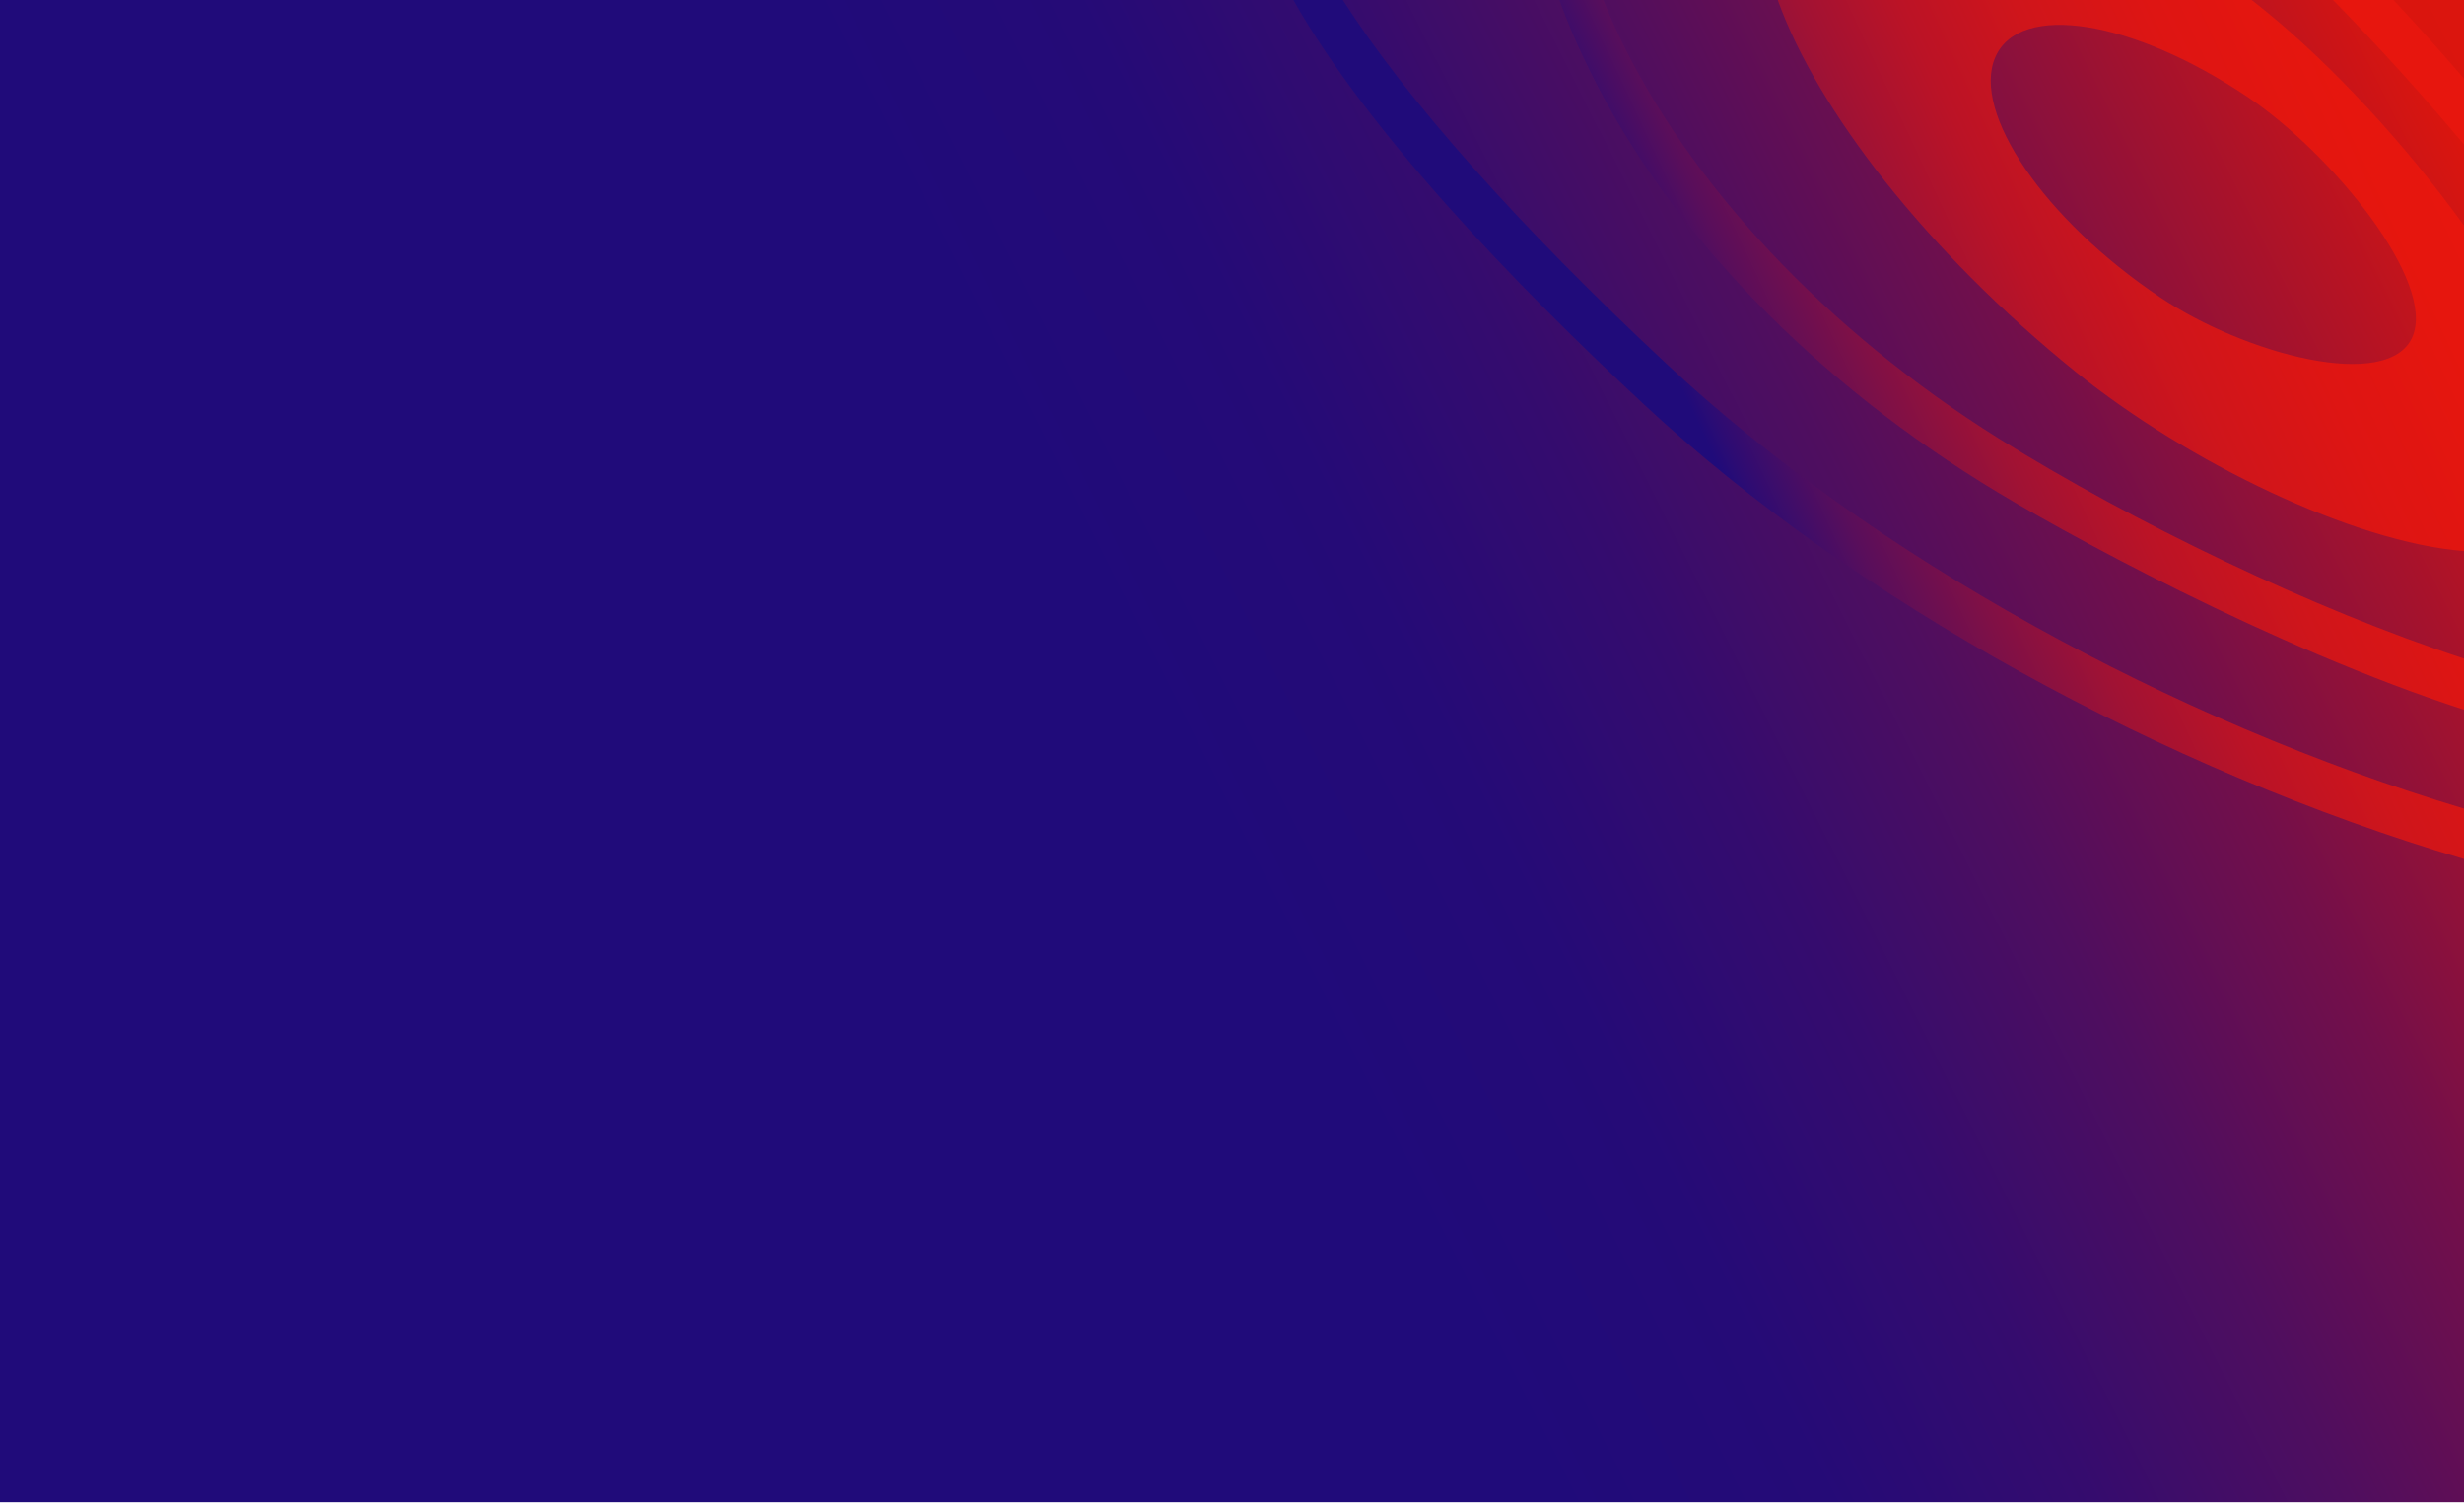
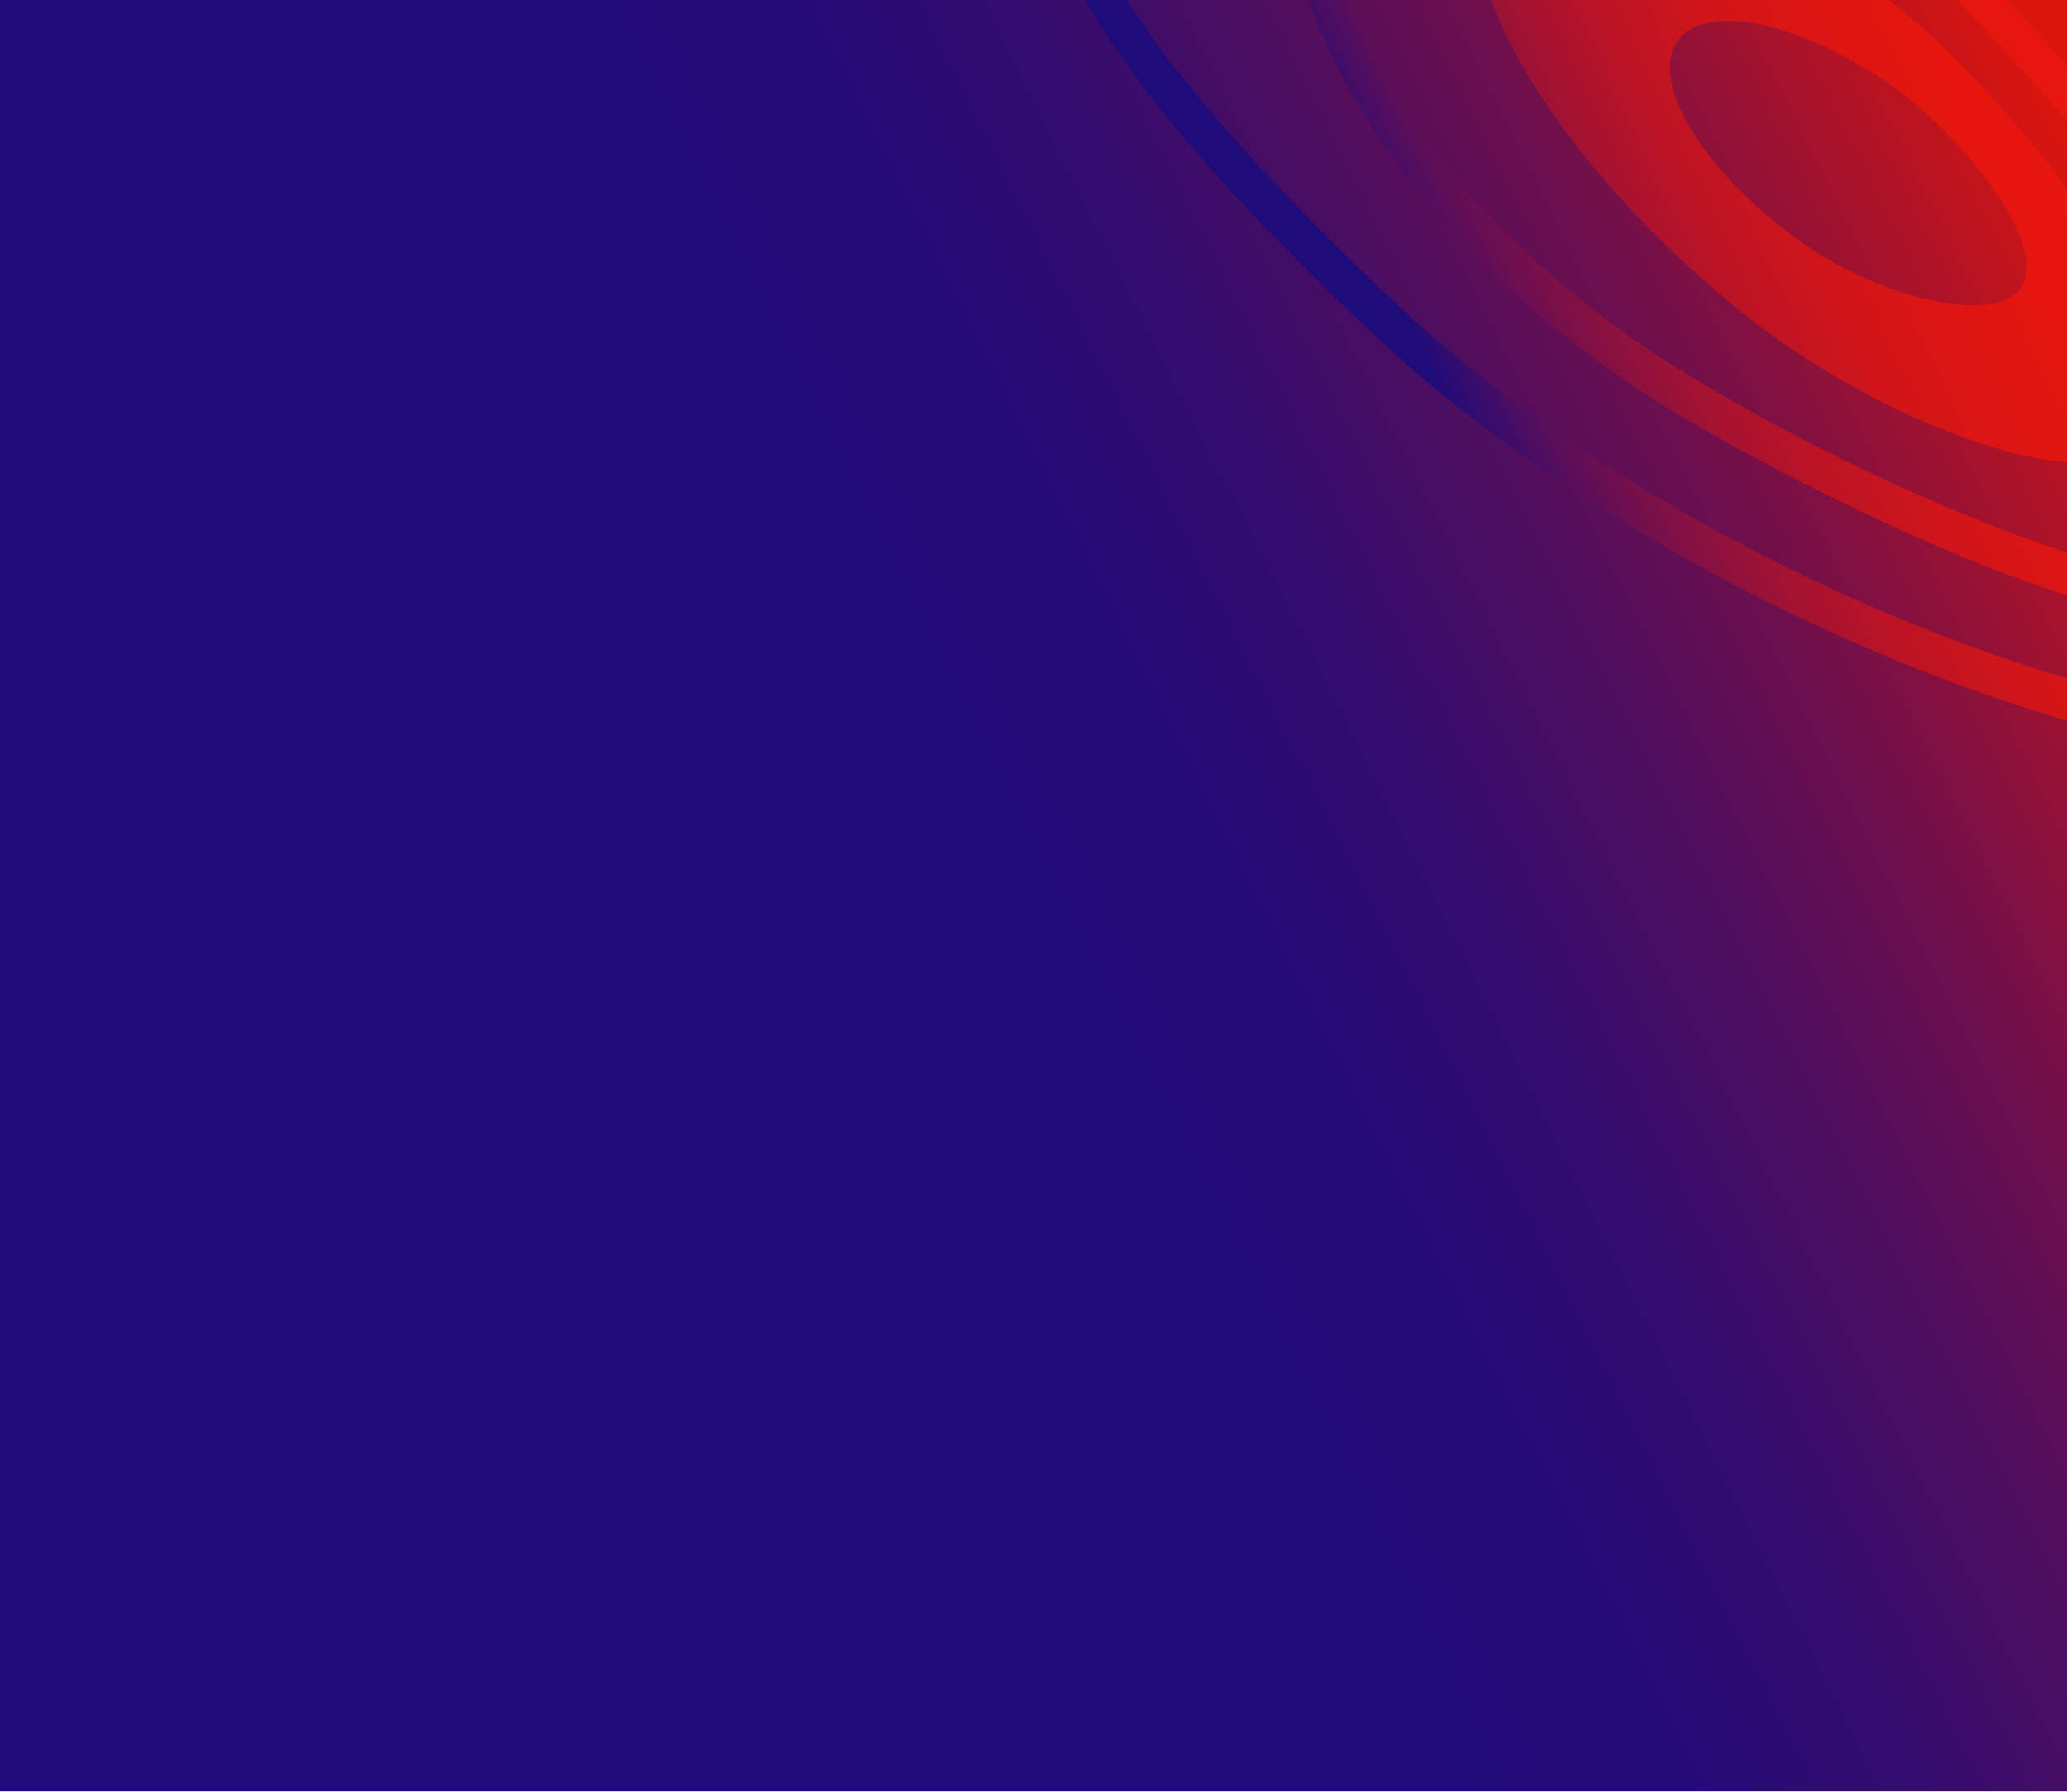
- <svg xmlns="http://www.w3.org/2000/svg" version="1.1" id="Layer_1" x="0px" y="0px" viewBox="0 0 1345 820" style="enable-background:new 0 0 1345 820;" xml:space="preserve">
+ <svg xmlns="http://www.w3.org/2000/svg" version="1.1" id="Layer_1" x="0px" y="0px" viewBox="0 0 1345 1165.4" style="enable-background:new 0 0 1345 1165.4;" xml:space="preserve">
  <style type="text/css">
	.st0{fill:url(#SVGID_1_);}
- 	.st1{fill:url(#SVGID_00000127746265283875918590000008298046010504826522_);}
+ 	.st1{fill:url(#SVGID_00000178909944922073343560000013338039626032031386_);}
</style>
-   <linearGradient id="SVGID_1_" gradientUnits="userSpaceOnUse" x1="39.919" y1="727.473" x2="1452.836" y2="18.374">
+   <linearGradient id="SVGID_1_" gradientUnits="userSpaceOnUse" x1="-22.502" y1="-109.484" x2="1529.837" y2="669.587" gradientTransform="matrix(1 0 0 -1 0 822)">
    <stop offset="0.43" style="stop-color:#200B7A" />
    <stop offset="0.516" style="stop-color:#250B77" />
    <stop offset="0.598" style="stop-color:#350C6E" />
    <stop offset="0.677" style="stop-color:#4F0E5F" />
    <stop offset="0.756" style="stop-color:#730F4A" />
    <stop offset="0.83" style="stop-color:#A1122F" />
    <stop offset="0.92" style="stop-color:#D9150F" />
    <stop offset="0.92" style="stop-color:#DA150E" />
    <stop offset="0.97" style="stop-color:#DC150E" />
    <stop offset="0.99" style="stop-color:#E3160D" />
    <stop offset="1" style="stop-color:#E9160D" />
  </linearGradient>
-   <rect class="st0" width="1345" height="820" />
-   <linearGradient id="SVGID_00000010299184004044089980000008309999336420743098_" gradientUnits="userSpaceOnUse" x1="5499.027" y1="3588.747" x2="5766.384" y2="3144.069" gradientTransform="matrix(-0.1045 0.9945 0.9945 0.1045 -1578.623 -5791.456)">
+   <rect class="st0" width="1345" height="1165.4" />
+   <linearGradient id="SVGID_00000136387794713442135040000001800986226389046405_" gradientUnits="userSpaceOnUse" x1="5310.32" y1="-2936.657" x2="5577.676" y2="-2491.979" gradientTransform="matrix(-0.1045 0.9945 -0.9945 -0.1045 -949.845 -5535.655)">
    <stop offset="0" style="stop-color:#DA150E" />
    <stop offset="0" style="stop-color:#DC150E" />
    <stop offset="0" style="stop-color:#E5160D" />
    <stop offset="0" style="stop-color:#E9160D" />
    <stop offset="0.24" style="stop-color:#E6160E" />
    <stop offset="0.38" style="stop-color:#DE1513" />
    <stop offset="0.51" style="stop-color:#CF151B" />
    <stop offset="0.62" style="stop-color:#BB1326" />
    <stop offset="0.72" style="stop-color:#A01234" />
    <stop offset="0.81" style="stop-color:#7F1046" />
    <stop offset="0.9" style="stop-color:#590E5B" />
    <stop offset="0.98" style="stop-color:#2D0C73" />
    <stop offset="1" style="stop-color:#200B7A" />
  </linearGradient>
-   <path style="fill:url(#SVGID_00000010299184004044089980000008309999336420743098_);" d="M1344.8,0c0.1,0.1,0.1,0.2,0.2,0.2V0  H1344.8z M910.1,199C828.5,122.9,767.5,54,733,0h-27c40.5,71.5,120.1,154.5,191.1,220.5c114.5,106.9,284.4,200.1,447.9,248.4v-27.5  C1185.8,393.7,1021.3,302.9,910.1,199z M1091.1,239.4C997.4,180.8,921.5,100.1,883,17.9C880.2,12,877.6,6,875.2,0h-24  c3.9,10.7,8.3,21.2,13.2,31.5c41.2,87.8,118.2,170,217,231.7c42.4,26.5,159.4,90.5,263.6,124.2v-27.9  C1262.3,332.4,1164.7,285.3,1091.1,239.4z M1236.5,5.9c-2.5-2-4.9-4-7.4-5.9H970.4c21.5,60,81.3,137.2,162.4,202.8  c61.5,49.7,152.3,93.4,212.2,98V123.1C1313.1,78.9,1273.2,35.7,1236.5,5.9z M1316.8,184c-13.3,30.1-91.1,9.5-137.8-21.8  c-62.9-42.2-103.1-100.9-89.8-131.1c13.3-30.2,74.9-20.4,137.8,21.9C1273.2,84.1,1330,153.9,1316.8,184z M1306.5,0h-33  c25.4,25.9,49.4,52.5,71.5,78.9v-36C1332.6,28.5,1319.8,14.2,1306.5,0z" />
+   <path style="fill:url(#SVGID_00000136387794713442135040000001800986226389046405_);" d="M1344.8,0c0.1,0.1,0.1,0.2,0.2,0.2V0  H1344.8z M910.1,199C828.5,122.9,767.5,54,733,0h-27c40.5,71.5,120.1,154.5,191.1,220.5c114.5,106.9,284.4,200.1,447.9,248.4v-27.5  C1185.8,393.7,1021.3,302.9,910.1,199z M1091.1,239.4C997.4,180.8,921.5,100.1,883,17.9C880.2,12,877.6,6,875.2,0h-24  c3.9,10.7,8.3,21.2,13.2,31.5c41.2,87.8,118.2,170,217,231.7c42.4,26.5,159.4,90.5,263.6,124.2v-27.9  C1262.3,332.4,1164.7,285.3,1091.1,239.4z M1236.5,5.9c-2.5-2-4.9-4-7.4-5.9H970.4c21.5,60,81.3,137.2,162.4,202.8  c61.5,49.7,152.3,93.4,212.2,98V123.1C1313.1,78.9,1273.2,35.7,1236.5,5.9z M1316.8,184c-13.3,30.1-91.1,9.5-137.8-21.8  c-62.9-42.2-103.1-100.9-89.8-131.1c13.3-30.2,74.9-20.4,137.8,21.9C1273.2,84.1,1330,153.9,1316.8,184z M1306.5,0h-33  c25.4,25.9,49.4,52.5,71.5,78.9v-36C1332.6,28.5,1319.8,14.2,1306.5,0z" />
</svg>
